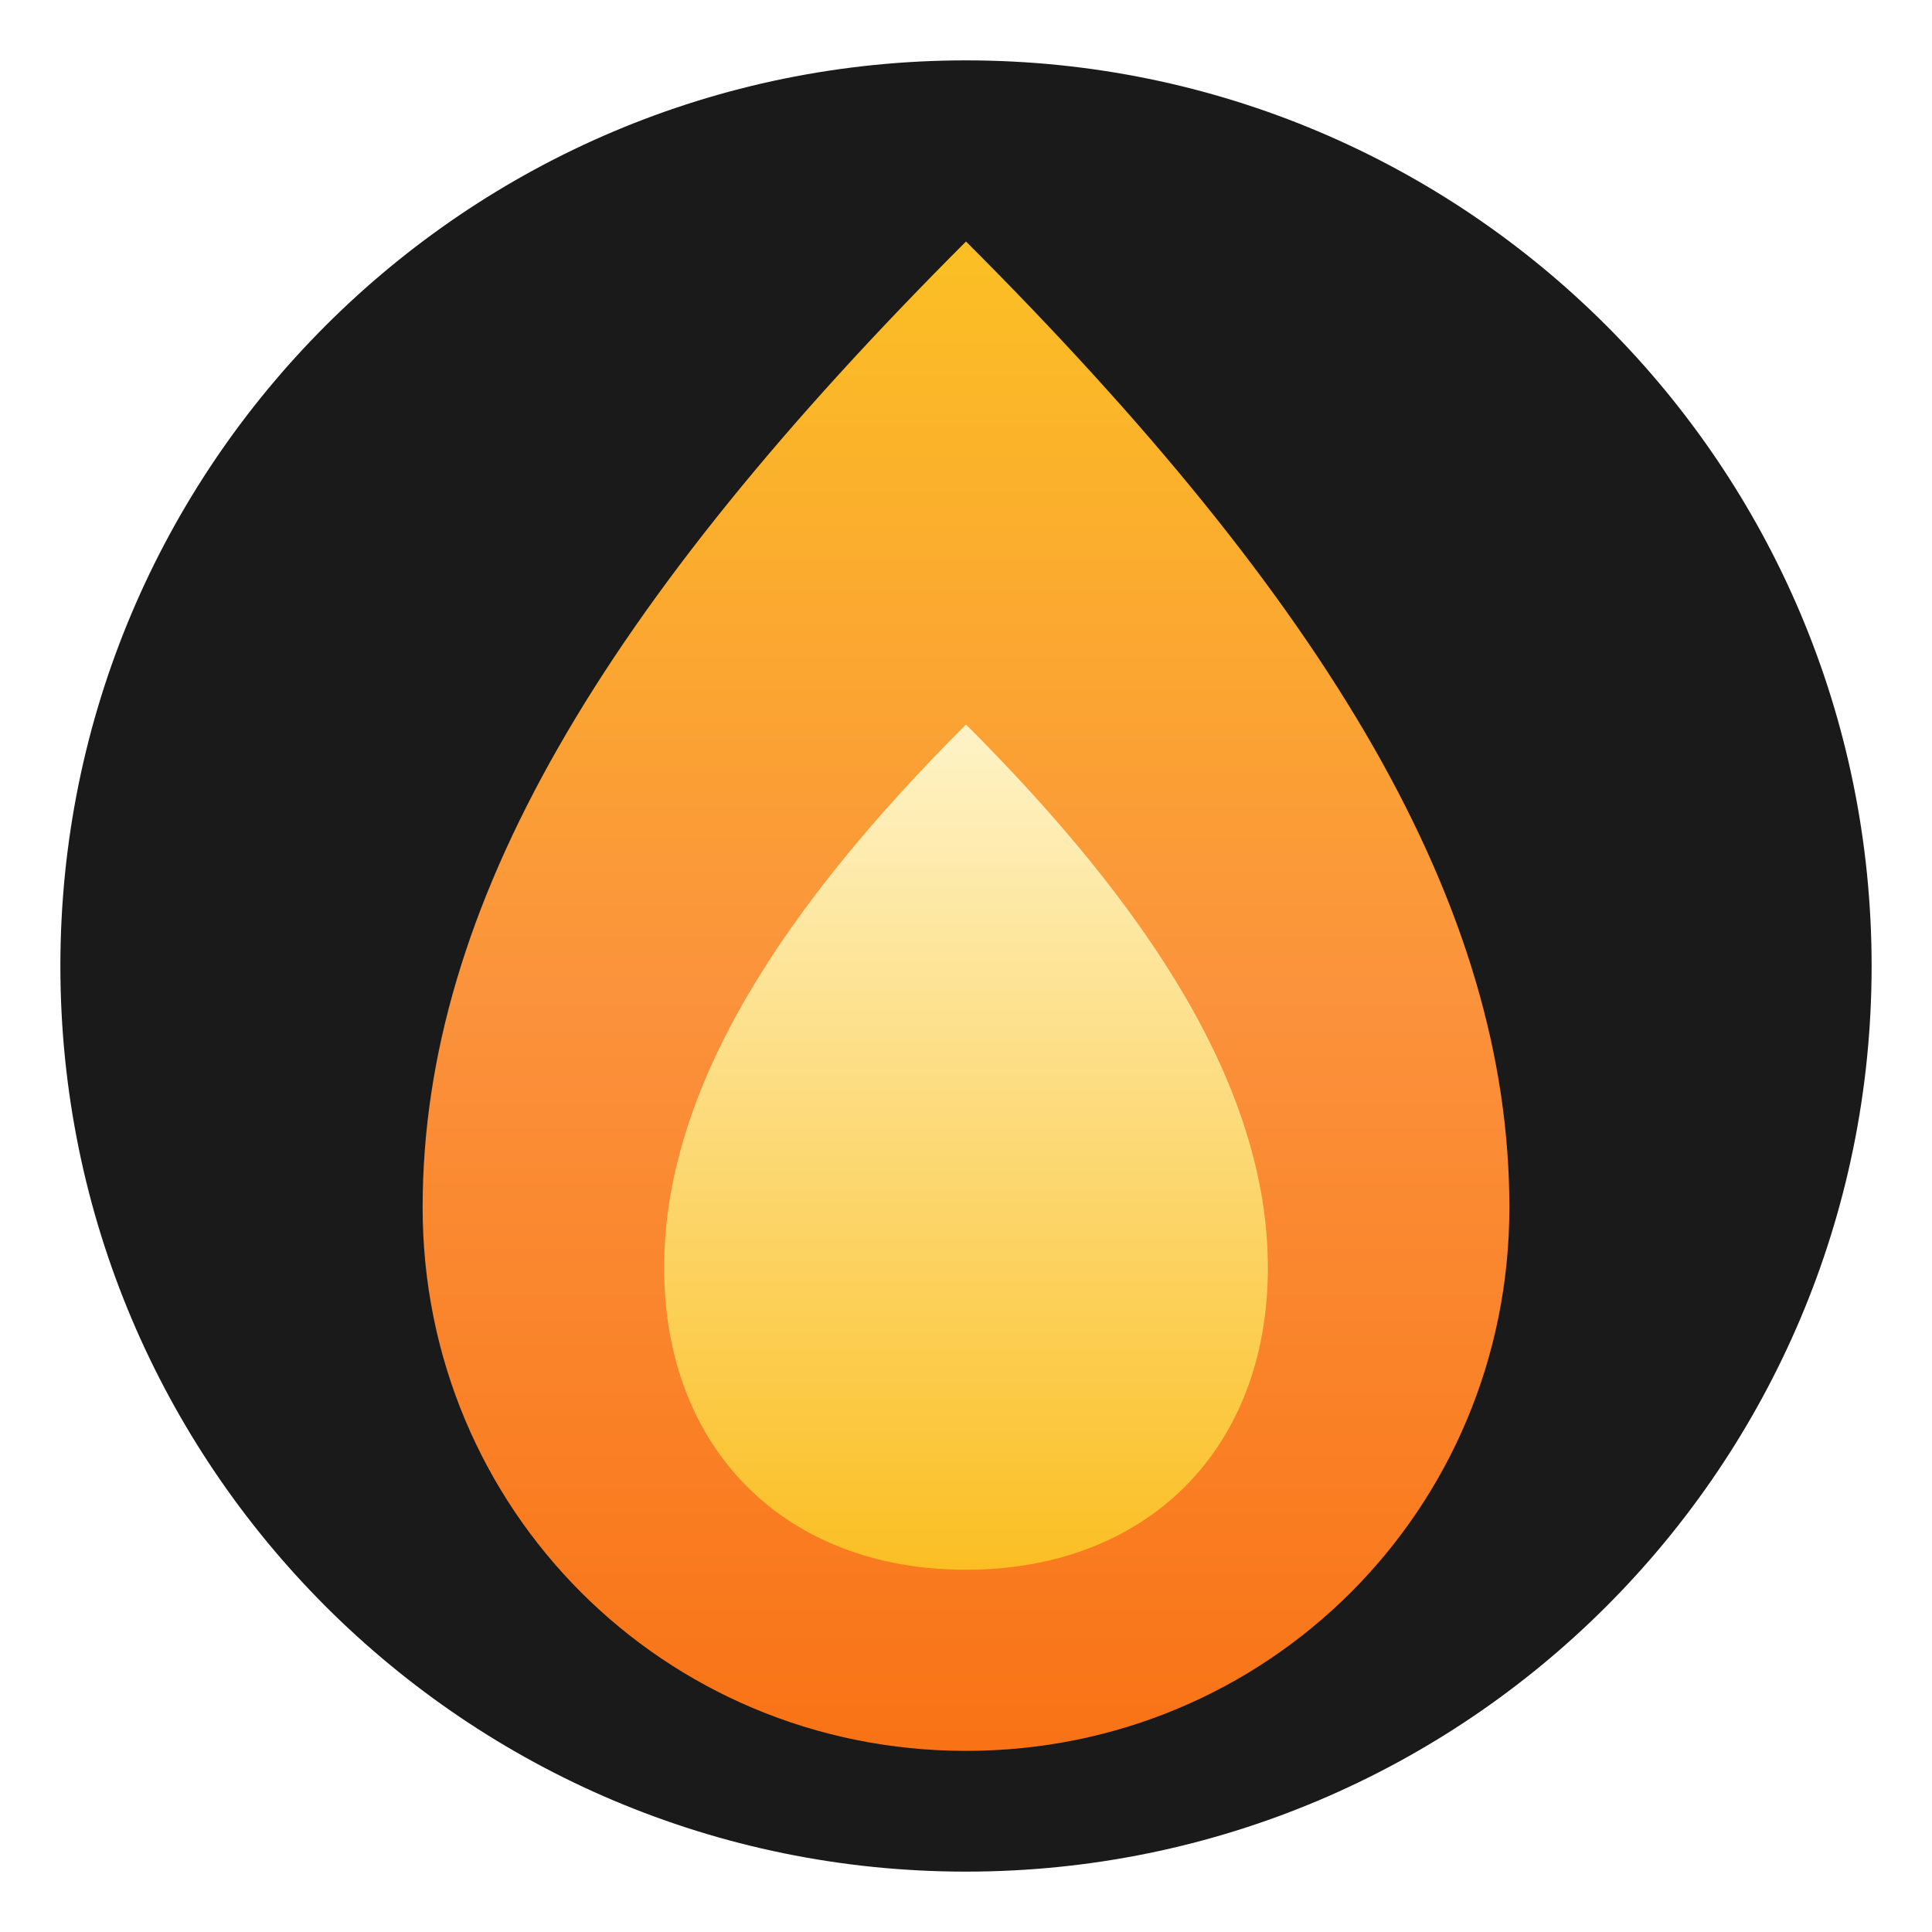
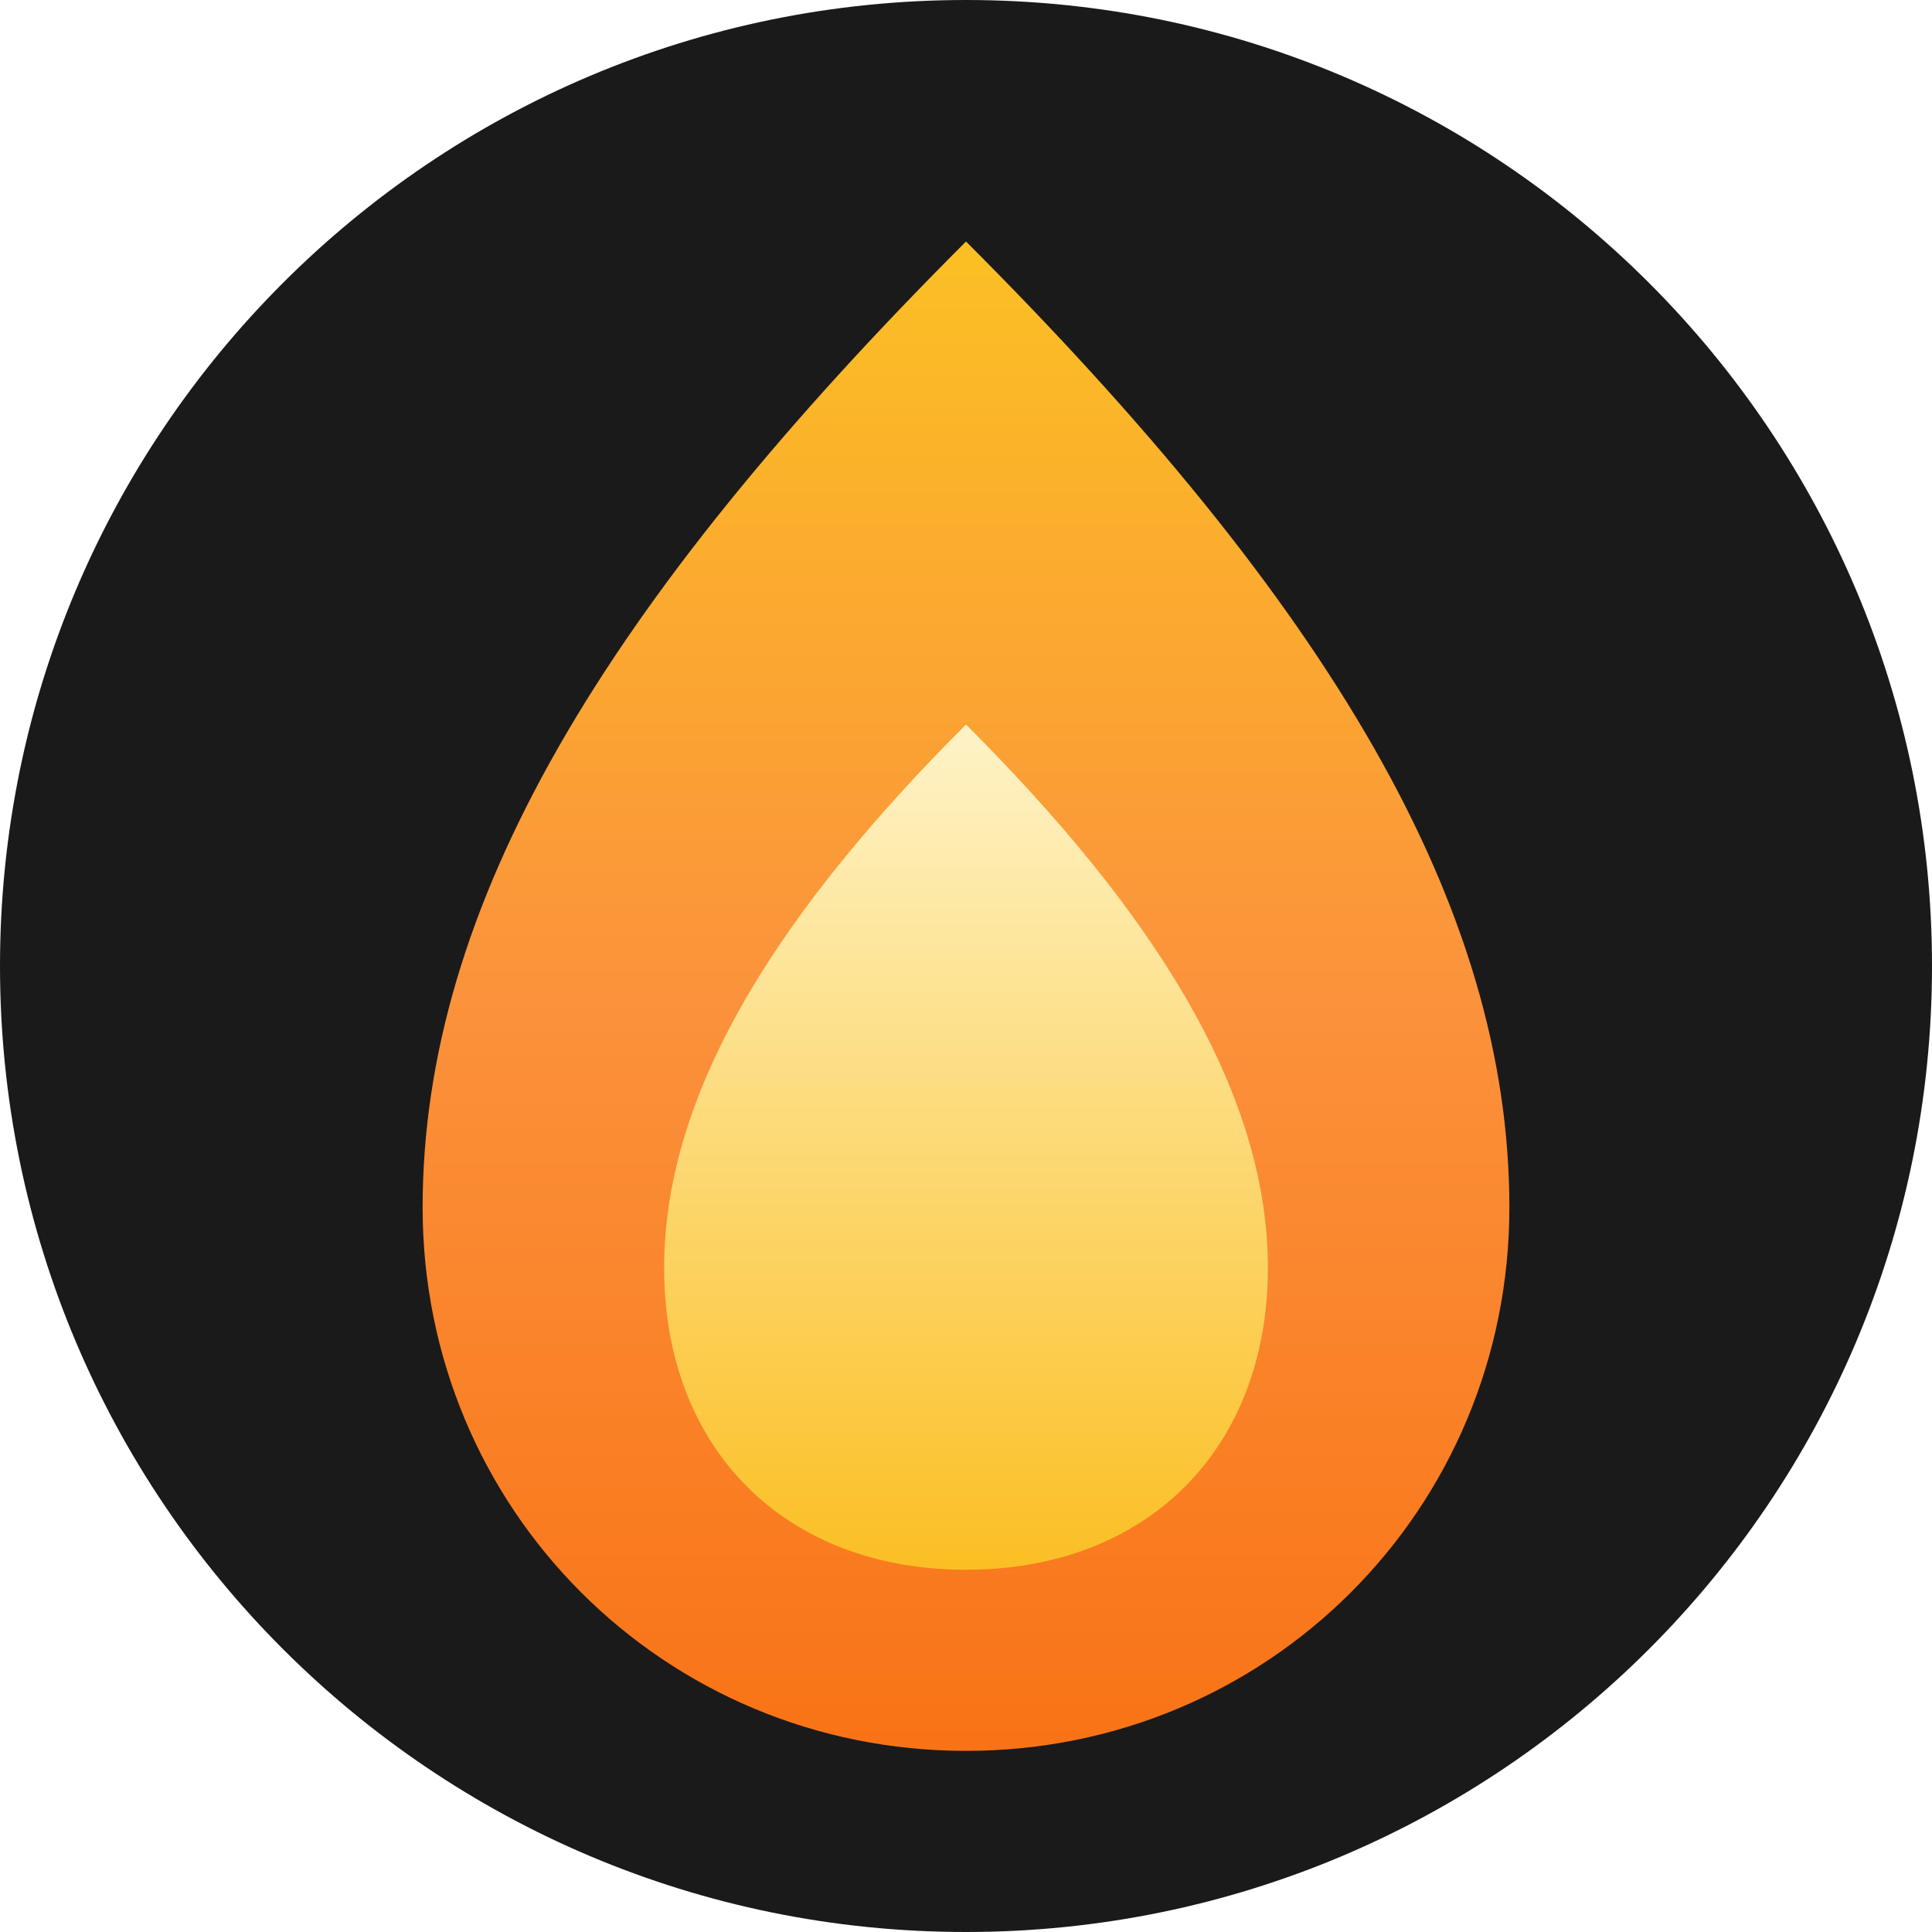
<svg xmlns="http://www.w3.org/2000/svg" viewBox="0 0 128 128">
  <defs>
    <linearGradient id="flame" x1="0%" y1="100%" x2="0%" y2="0%">
      <stop offset="0%" style="stop-color:#f97316" />
      <stop offset="50%" style="stop-color:#fb923c" />
      <stop offset="100%" style="stop-color:#fbbf24" />
    </linearGradient>
    <linearGradient id="innerFlame" x1="0%" y1="100%" x2="0%" y2="0%">
      <stop offset="0%" style="stop-color:#fbbf24" />
      <stop offset="100%" style="stop-color:#fef3c7" />
    </linearGradient>
  </defs>
-   <circle cx="64" cy="64" r="60" fill="#1a1a1a" />
+   <circle cx="64" cy="64" r="64" fill="#1a1a1a" />
  <path d="M64 16 C40 40, 28 60, 28 80 C28 100, 44 116, 64 116 C84 116, 100 100, 100 80 C100 60, 88 40, 64 16 Z" fill="url(#flame)" />
  <path d="M64 48 C52 60, 44 72, 44 84 C44 96, 52 104, 64 104 C76 104, 84 96, 84 84 C84 72, 76 60, 64 48 Z" fill="url(#innerFlame)" />
</svg>
